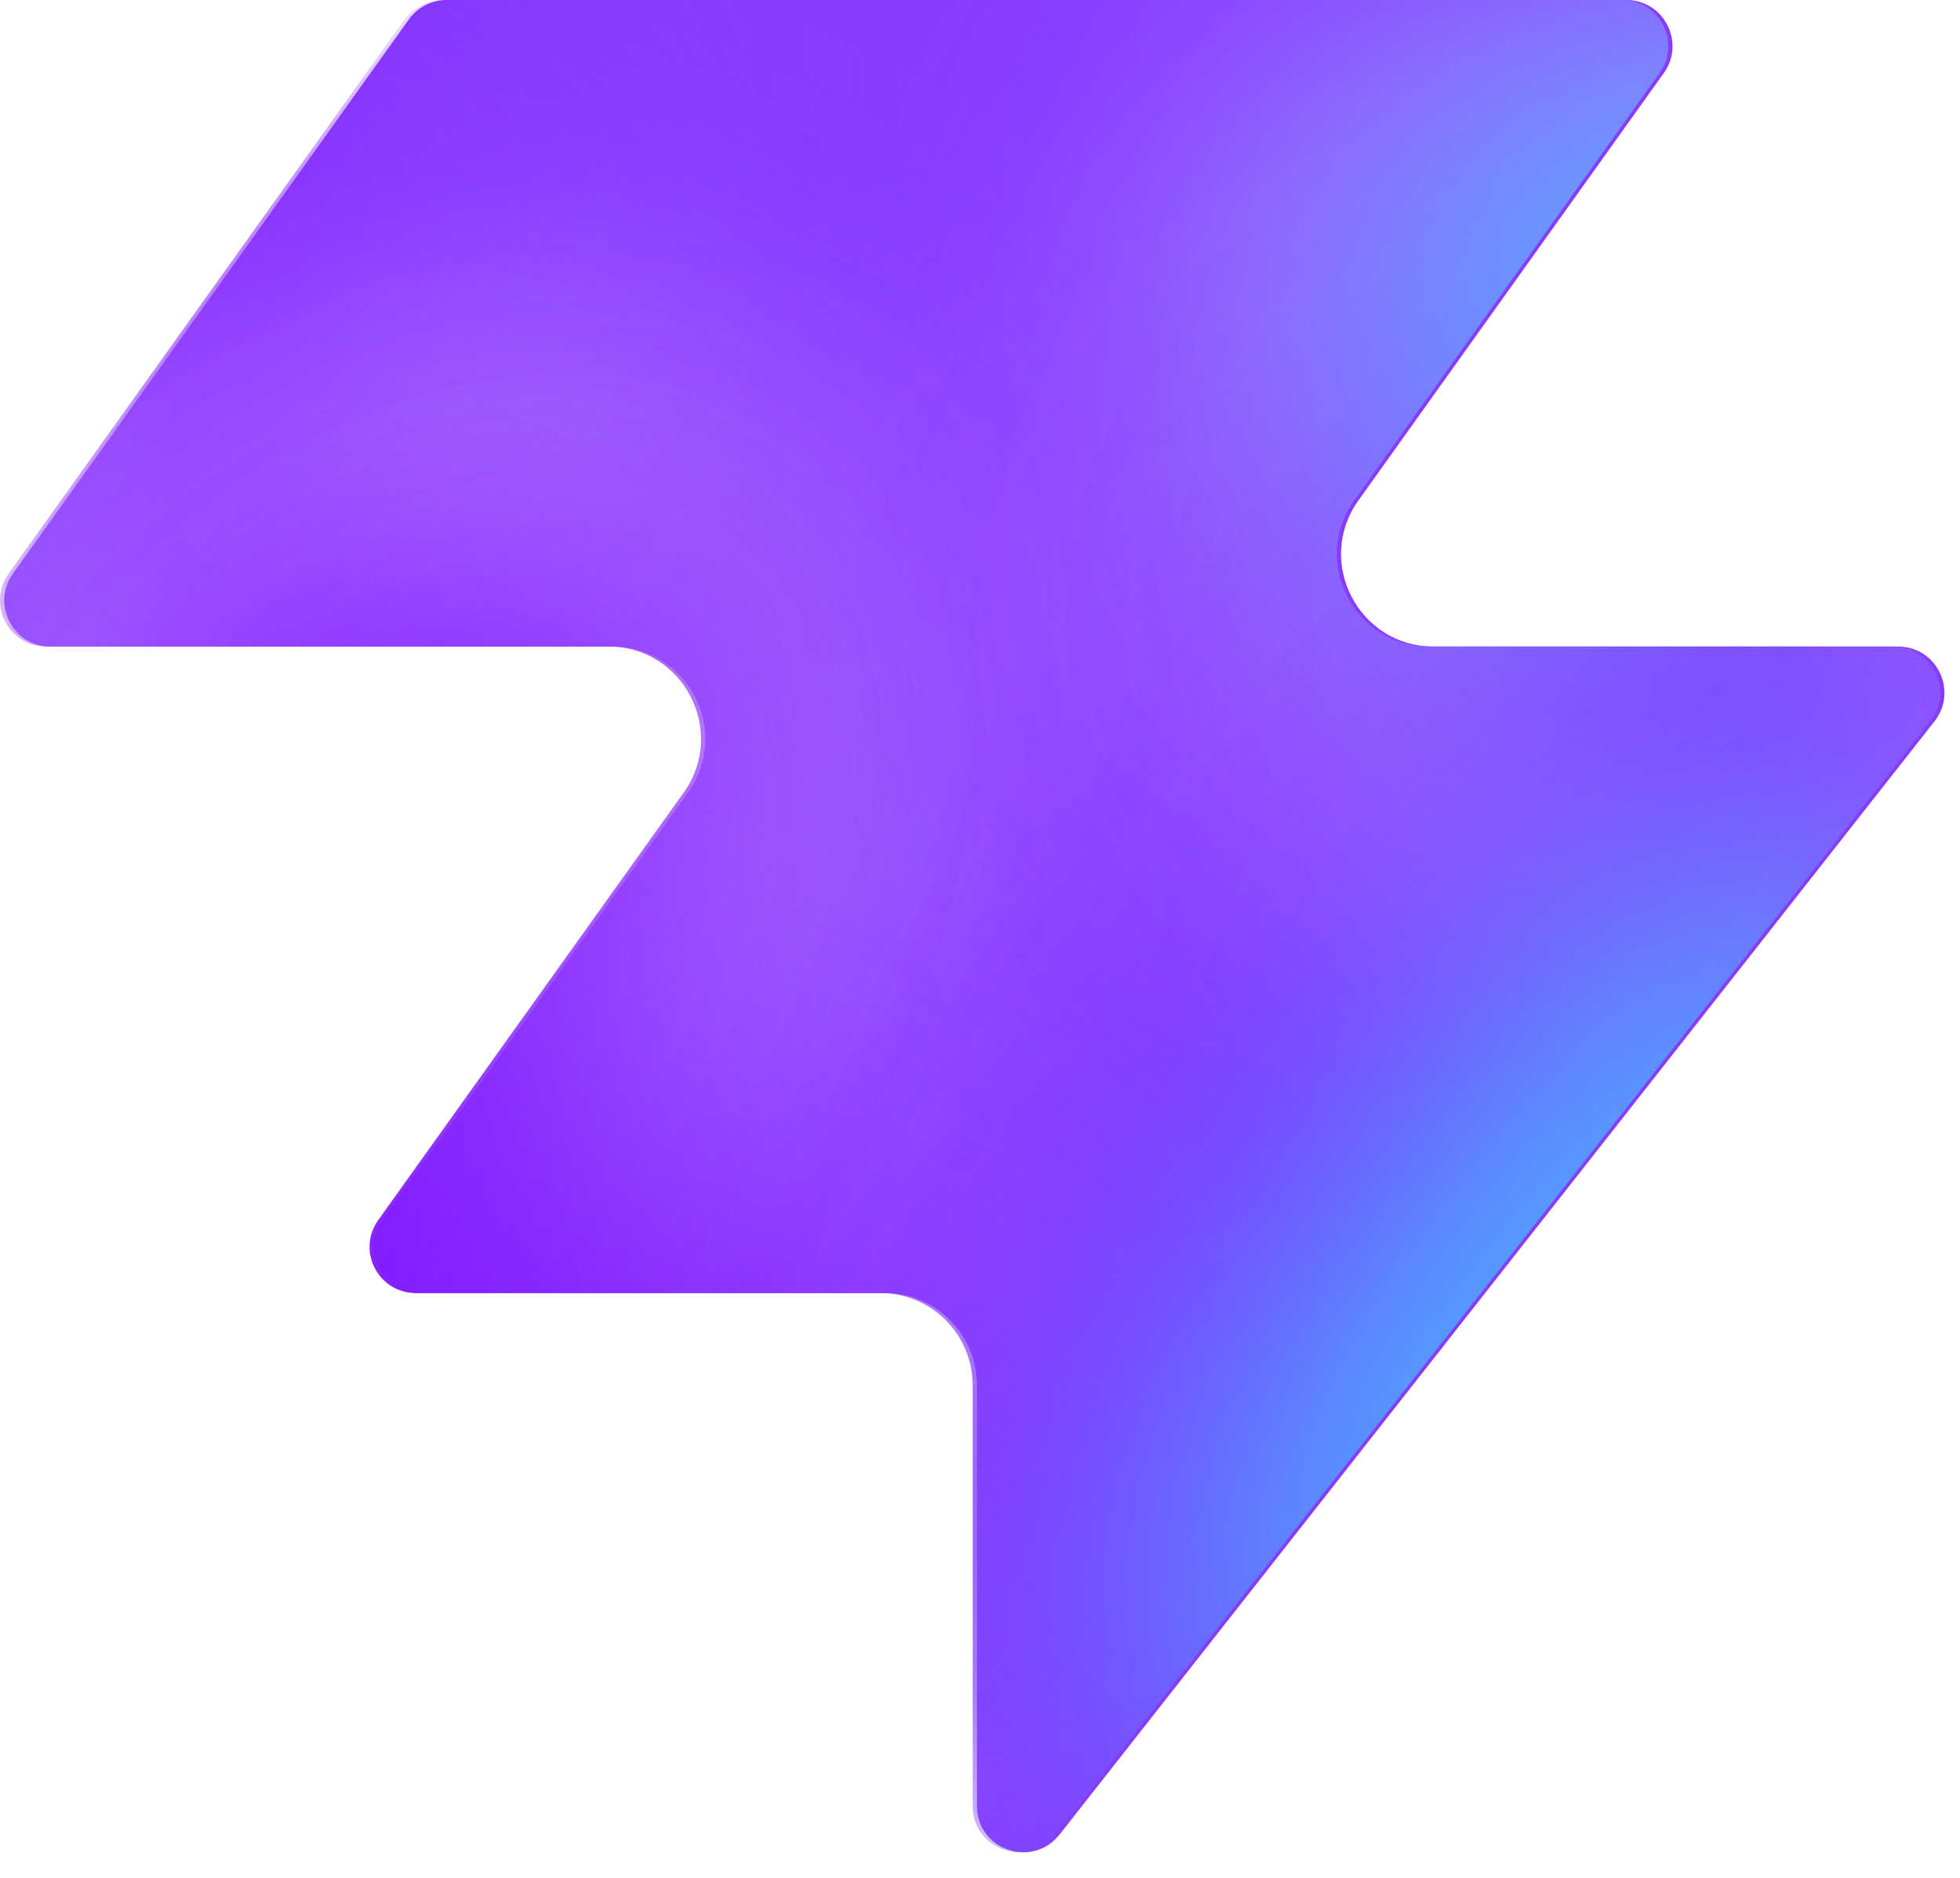
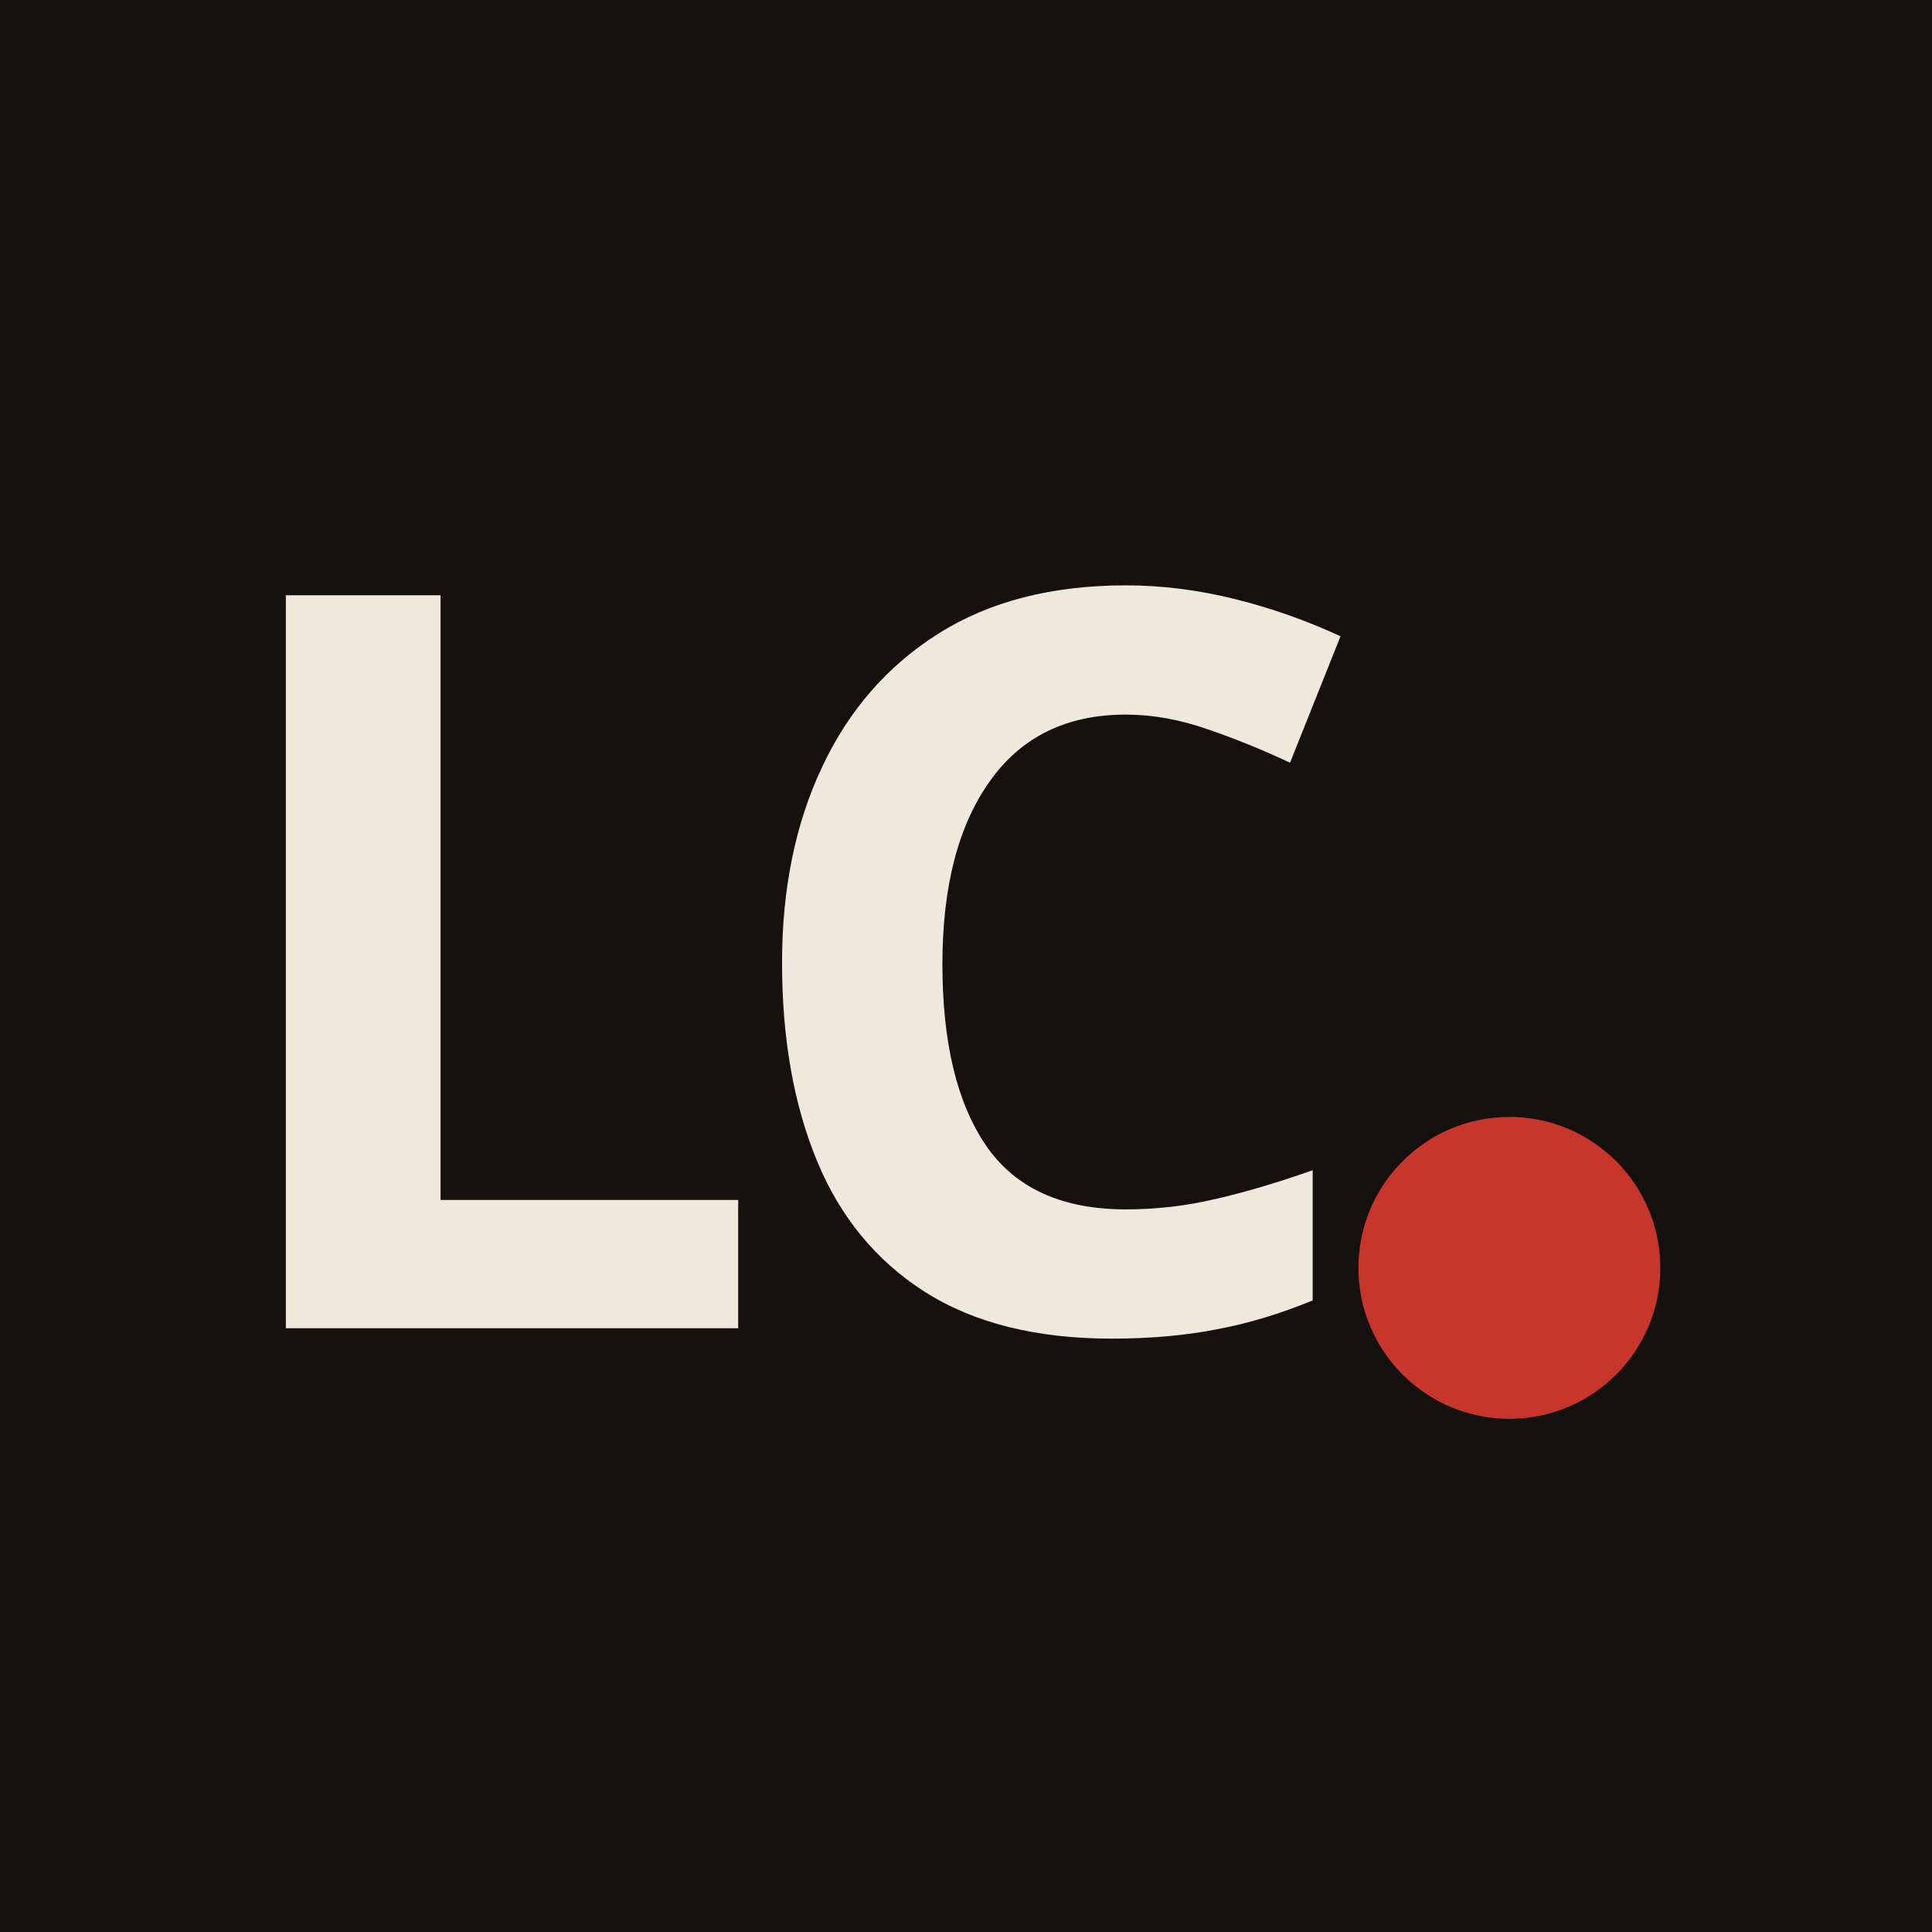
- <svg xmlns="http://www.w3.org/2000/svg" width="48" height="46" fill="none" viewBox="0 0 48 46">
-   <path fill="#863bff" d="M25.946 44.938c-.664.845-2.021.375-2.021-.698V33.937a2.26 2.26 0 0 0-2.262-2.262H10.287c-.92 0-1.456-1.04-.92-1.788l7.48-10.471c1.07-1.497 0-3.578-1.842-3.578H1.237c-.92 0-1.456-1.04-.92-1.788L10.013.474c.214-.297.556-.474.92-.474h28.894c.92 0 1.456 1.04.92 1.788l-7.48 10.471c-1.07 1.498 0 3.579 1.842 3.579h11.377c.943 0 1.473 1.088.89 1.83L25.947 44.94z" style="fill:#863bff;fill:color(display-p3 .525 .23 1);fill-opacity:1" />
-   <mask id="a" width="48" height="46" x="0" y="0" maskUnits="userSpaceOnUse" style="mask-type:alpha">
-     <path fill="#000" d="M25.842 44.938c-.664.844-2.021.375-2.021-.698V33.937a2.26 2.26 0 0 0-2.262-2.262H10.183c-.92 0-1.456-1.04-.92-1.788l7.48-10.471c1.07-1.498 0-3.579-1.842-3.579H1.133c-.92 0-1.456-1.04-.92-1.787L9.91.473c.214-.297.556-.474.92-.474h28.894c.92 0 1.456 1.04.92 1.788l-7.48 10.471c-1.07 1.498 0 3.578 1.842 3.578h11.377c.943 0 1.473 1.088.89 1.832L25.843 44.94z" style="fill:#000;fill-opacity:1" />
-   </mask>
-   <g mask="url(#a)">
-     <g filter="url(#b)">
-       <ellipse cx="5.508" cy="14.704" fill="#ede6ff" rx="5.508" ry="14.704" style="fill:#ede6ff;fill:color(display-p3 .927 .903 1);fill-opacity:1" transform="matrix(.00324 1 1 -.00324 -4.47 31.516)" />
-     </g>
-     <g filter="url(#c)">
-       <ellipse cx="10.399" cy="29.851" fill="#ede6ff" rx="10.399" ry="29.851" style="fill:#ede6ff;fill:color(display-p3 .927 .903 1);fill-opacity:1" transform="matrix(.00324 1 1 -.00324 -39.328 7.883)" />
-     </g>
-     <g filter="url(#d)">
-       <ellipse cx="5.508" cy="30.487" fill="#7e14ff" rx="5.508" ry="30.487" style="fill:#7e14ff;fill:color(display-p3 .492 .077 1);fill-opacity:1" transform="rotate(89.814 -25.913 -14.639)scale(1 -1)" />
-     </g>
-     <g filter="url(#e)">
-       <ellipse cx="5.508" cy="30.599" fill="#7e14ff" rx="5.508" ry="30.599" style="fill:#7e14ff;fill:color(display-p3 .492 .077 1);fill-opacity:1" transform="rotate(89.814 -32.644 -3.334)scale(1 -1)" />
-     </g>
-     <g filter="url(#f)">
-       <ellipse cx="5.508" cy="30.599" fill="#7e14ff" rx="5.508" ry="30.599" style="fill:#7e14ff;fill:color(display-p3 .492 .077 1);fill-opacity:1" transform="matrix(.00324 1 1 -.00324 -34.34 30.47)" />
-     </g>
-     <g filter="url(#g)">
-       <ellipse cx="14.072" cy="22.078" fill="#ede6ff" rx="14.072" ry="22.078" style="fill:#ede6ff;fill:color(display-p3 .927 .903 1);fill-opacity:1" transform="rotate(93.35 24.506 48.493)scale(-1 1)" />
-     </g>
-     <g filter="url(#h)">
-       <ellipse cx="3.47" cy="21.501" fill="#7e14ff" rx="3.47" ry="21.501" style="fill:#7e14ff;fill:color(display-p3 .492 .077 1);fill-opacity:1" transform="rotate(89.009 28.708 47.59)scale(-1 1)" />
-     </g>
-     <g filter="url(#i)">
-       <ellipse cx="3.47" cy="21.501" fill="#7e14ff" rx="3.47" ry="21.501" style="fill:#7e14ff;fill:color(display-p3 .492 .077 1);fill-opacity:1" transform="rotate(89.009 28.708 47.59)scale(-1 1)" />
-     </g>
-     <g filter="url(#j)">
-       <ellipse cx=".387" cy="8.972" fill="#7e14ff" rx="4.407" ry="29.108" style="fill:#7e14ff;fill:color(display-p3 .492 .077 1);fill-opacity:1" transform="rotate(39.51 .387 8.972)" />
-     </g>
-     <g filter="url(#k)">
-       <ellipse cx="47.523" cy="-6.092" fill="#7e14ff" rx="4.407" ry="29.108" style="fill:#7e14ff;fill:color(display-p3 .492 .077 1);fill-opacity:1" transform="rotate(37.892 47.523 -6.092)" />
-     </g>
-     <g filter="url(#l)">
-       <ellipse cx="41.412" cy="6.333" fill="#47bfff" rx="5.971" ry="9.665" style="fill:#47bfff;fill:color(display-p3 .28 .748 1);fill-opacity:1" transform="rotate(37.892 41.412 6.333)" />
-     </g>
-     <g filter="url(#m)">
-       <ellipse cx="-1.879" cy="38.332" fill="#7e14ff" rx="4.407" ry="29.108" style="fill:#7e14ff;fill:color(display-p3 .492 .077 1);fill-opacity:1" transform="rotate(37.892 -1.88 38.332)" />
-     </g>
-     <g filter="url(#n)">
-       <ellipse cx="-1.879" cy="38.332" fill="#7e14ff" rx="4.407" ry="29.108" style="fill:#7e14ff;fill:color(display-p3 .492 .077 1);fill-opacity:1" transform="rotate(37.892 -1.88 38.332)" />
-     </g>
-     <g filter="url(#o)">
-       <ellipse cx="35.651" cy="29.907" fill="#7e14ff" rx="4.407" ry="29.108" style="fill:#7e14ff;fill:color(display-p3 .492 .077 1);fill-opacity:1" transform="rotate(37.892 35.651 29.907)" />
-     </g>
-     <g filter="url(#p)">
-       <ellipse cx="38.418" cy="32.4" fill="#47bfff" rx="5.971" ry="15.297" style="fill:#47bfff;fill:color(display-p3 .28 .748 1);fill-opacity:1" transform="rotate(37.892 38.418 32.4)" />
-     </g>
-   </g>
-   <defs>
-     <filter id="b" width="60.045" height="41.654" x="-19.77" y="16.149" color-interpolation-filters="sRGB" filterUnits="userSpaceOnUse">
-       <feFlood flood-opacity="0" result="BackgroundImageFix" />
-       <feBlend in="SourceGraphic" in2="BackgroundImageFix" result="shape" />
-       <feGaussianBlur result="effect1_foregroundBlur_2002_17158" stdDeviation="7.659" />
-     </filter>
-     <filter id="c" width="90.34" height="51.437" x="-54.613" y="-7.533" color-interpolation-filters="sRGB" filterUnits="userSpaceOnUse">
-       <feFlood flood-opacity="0" result="BackgroundImageFix" />
-       <feBlend in="SourceGraphic" in2="BackgroundImageFix" result="shape" />
-       <feGaussianBlur result="effect1_foregroundBlur_2002_17158" stdDeviation="7.659" />
-     </filter>
-     <filter id="d" width="79.355" height="29.4" x="-49.64" y="2.03" color-interpolation-filters="sRGB" filterUnits="userSpaceOnUse">
-       <feFlood flood-opacity="0" result="BackgroundImageFix" />
-       <feBlend in="SourceGraphic" in2="BackgroundImageFix" result="shape" />
-       <feGaussianBlur result="effect1_foregroundBlur_2002_17158" stdDeviation="4.596" />
-     </filter>
-     <filter id="e" width="79.579" height="29.4" x="-45.045" y="20.029" color-interpolation-filters="sRGB" filterUnits="userSpaceOnUse">
-       <feFlood flood-opacity="0" result="BackgroundImageFix" />
-       <feBlend in="SourceGraphic" in2="BackgroundImageFix" result="shape" />
-       <feGaussianBlur result="effect1_foregroundBlur_2002_17158" stdDeviation="4.596" />
-     </filter>
-     <filter id="f" width="79.579" height="29.4" x="-43.513" y="21.178" color-interpolation-filters="sRGB" filterUnits="userSpaceOnUse">
-       <feFlood flood-opacity="0" result="BackgroundImageFix" />
-       <feBlend in="SourceGraphic" in2="BackgroundImageFix" result="shape" />
-       <feGaussianBlur result="effect1_foregroundBlur_2002_17158" stdDeviation="4.596" />
-     </filter>
-     <filter id="g" width="74.749" height="58.852" x="15.756" y="-17.901" color-interpolation-filters="sRGB" filterUnits="userSpaceOnUse">
-       <feFlood flood-opacity="0" result="BackgroundImageFix" />
-       <feBlend in="SourceGraphic" in2="BackgroundImageFix" result="shape" />
-       <feGaussianBlur result="effect1_foregroundBlur_2002_17158" stdDeviation="7.659" />
-     </filter>
-     <filter id="h" width="61.377" height="25.362" x="23.548" y="2.284" color-interpolation-filters="sRGB" filterUnits="userSpaceOnUse">
-       <feFlood flood-opacity="0" result="BackgroundImageFix" />
-       <feBlend in="SourceGraphic" in2="BackgroundImageFix" result="shape" />
-       <feGaussianBlur result="effect1_foregroundBlur_2002_17158" stdDeviation="4.596" />
-     </filter>
-     <filter id="i" width="61.377" height="25.362" x="23.548" y="2.284" color-interpolation-filters="sRGB" filterUnits="userSpaceOnUse">
-       <feFlood flood-opacity="0" result="BackgroundImageFix" />
-       <feBlend in="SourceGraphic" in2="BackgroundImageFix" result="shape" />
-       <feGaussianBlur result="effect1_foregroundBlur_2002_17158" stdDeviation="4.596" />
-     </filter>
-     <filter id="j" width="56.045" height="63.649" x="-27.636" y="-22.853" color-interpolation-filters="sRGB" filterUnits="userSpaceOnUse">
-       <feFlood flood-opacity="0" result="BackgroundImageFix" />
-       <feBlend in="SourceGraphic" in2="BackgroundImageFix" result="shape" />
-       <feGaussianBlur result="effect1_foregroundBlur_2002_17158" stdDeviation="4.596" />
-     </filter>
-     <filter id="k" width="54.814" height="64.646" x="20.116" y="-38.415" color-interpolation-filters="sRGB" filterUnits="userSpaceOnUse">
-       <feFlood flood-opacity="0" result="BackgroundImageFix" />
-       <feBlend in="SourceGraphic" in2="BackgroundImageFix" result="shape" />
-       <feGaussianBlur result="effect1_foregroundBlur_2002_17158" stdDeviation="4.596" />
-     </filter>
-     <filter id="l" width="33.541" height="35.313" x="24.641" y="-11.323" color-interpolation-filters="sRGB" filterUnits="userSpaceOnUse">
-       <feFlood flood-opacity="0" result="BackgroundImageFix" />
-       <feBlend in="SourceGraphic" in2="BackgroundImageFix" result="shape" />
-       <feGaussianBlur result="effect1_foregroundBlur_2002_17158" stdDeviation="4.596" />
-     </filter>
-     <filter id="m" width="54.814" height="64.646" x="-29.286" y="6.009" color-interpolation-filters="sRGB" filterUnits="userSpaceOnUse">
-       <feFlood flood-opacity="0" result="BackgroundImageFix" />
-       <feBlend in="SourceGraphic" in2="BackgroundImageFix" result="shape" />
-       <feGaussianBlur result="effect1_foregroundBlur_2002_17158" stdDeviation="4.596" />
-     </filter>
-     <filter id="n" width="54.814" height="64.646" x="-29.286" y="6.009" color-interpolation-filters="sRGB" filterUnits="userSpaceOnUse">
-       <feFlood flood-opacity="0" result="BackgroundImageFix" />
-       <feBlend in="SourceGraphic" in2="BackgroundImageFix" result="shape" />
-       <feGaussianBlur result="effect1_foregroundBlur_2002_17158" stdDeviation="4.596" />
-     </filter>
-     <filter id="o" width="54.814" height="64.646" x="8.244" y="-2.416" color-interpolation-filters="sRGB" filterUnits="userSpaceOnUse">
-       <feFlood flood-opacity="0" result="BackgroundImageFix" />
-       <feBlend in="SourceGraphic" in2="BackgroundImageFix" result="shape" />
-       <feGaussianBlur result="effect1_foregroundBlur_2002_17158" stdDeviation="4.596" />
-     </filter>
-     <filter id="p" width="39.409" height="43.623" x="18.713" y="10.588" color-interpolation-filters="sRGB" filterUnits="userSpaceOnUse">
-       <feFlood flood-opacity="0" result="BackgroundImageFix" />
-       <feBlend in="SourceGraphic" in2="BackgroundImageFix" result="shape" />
-       <feGaussianBlur result="effect1_foregroundBlur_2002_17158" stdDeviation="4.596" />
-     </filter>
-   </defs>
+ <svg xmlns="http://www.w3.org/2000/svg" viewBox="0 0 64 64">
+   <rect width="64" height="64" fill="#15110F" />
+   <text x="26" y="44" font-family="Manrope, system-ui, sans-serif" font-size="34" font-weight="800" text-anchor="middle" fill="#EFE9DC" letter-spacing="-1">LC</text>
+   <circle cx="50" cy="42" r="5" fill="#C8362B" />
</svg>
